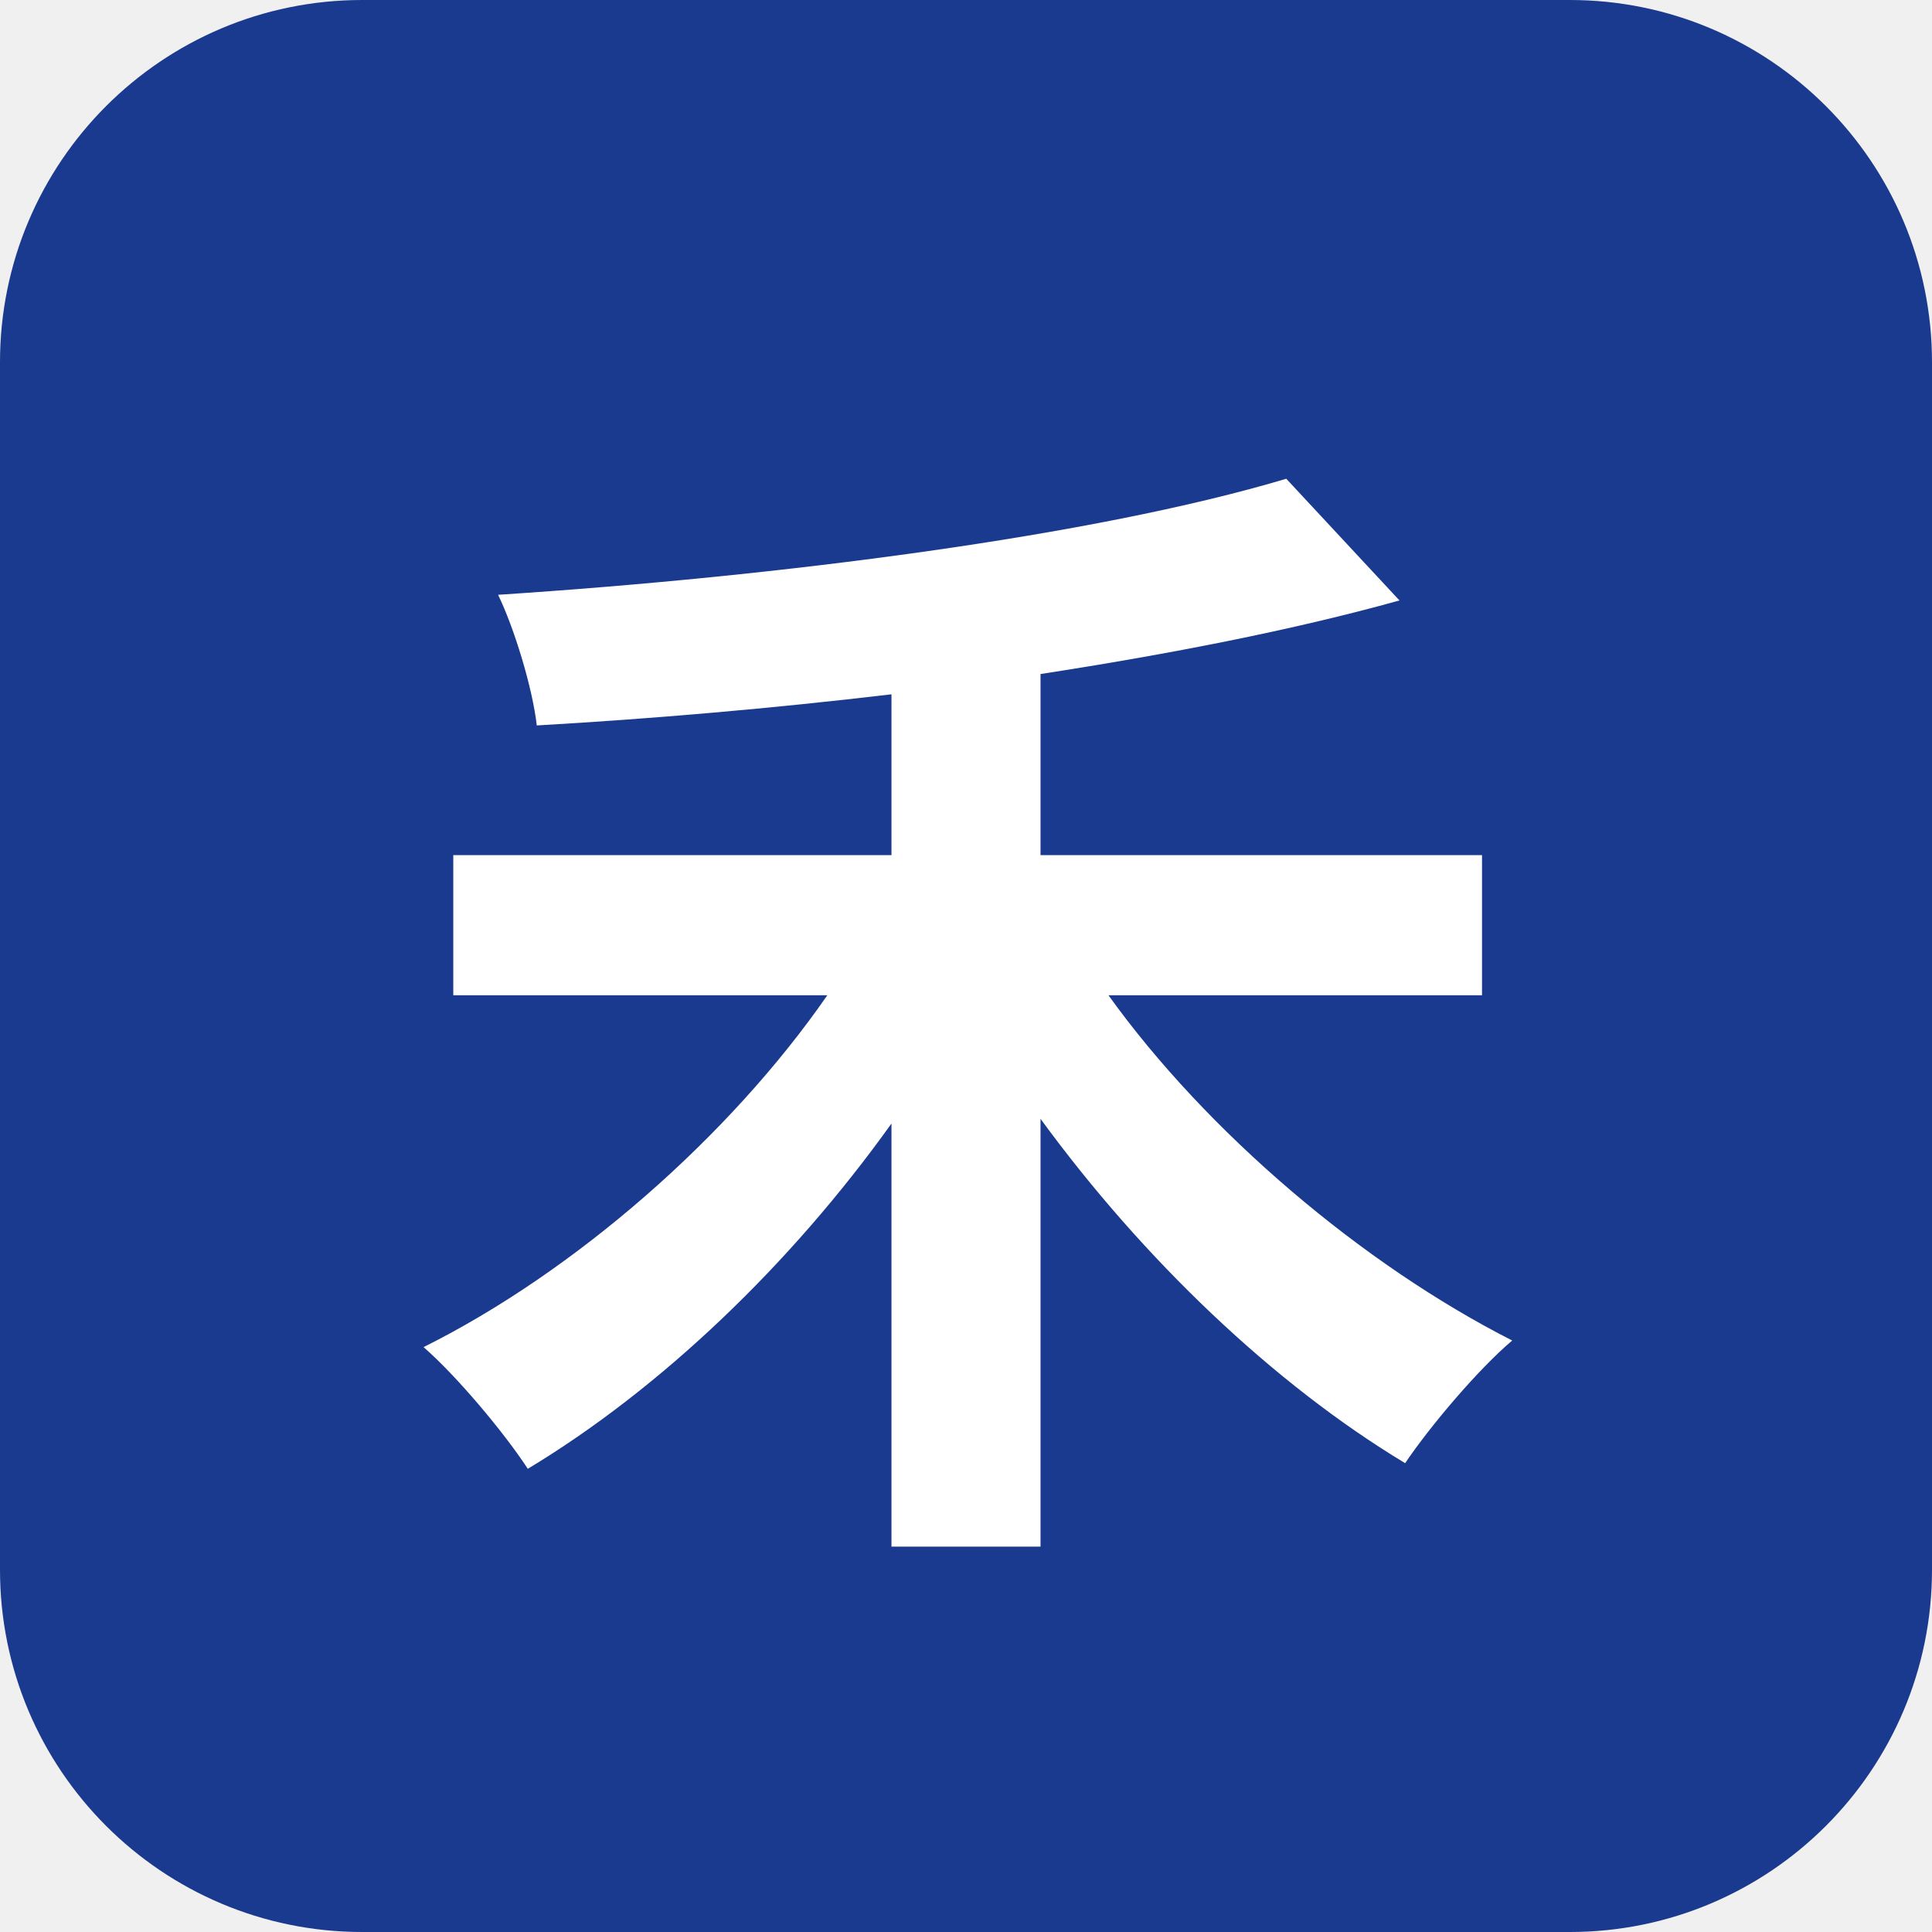
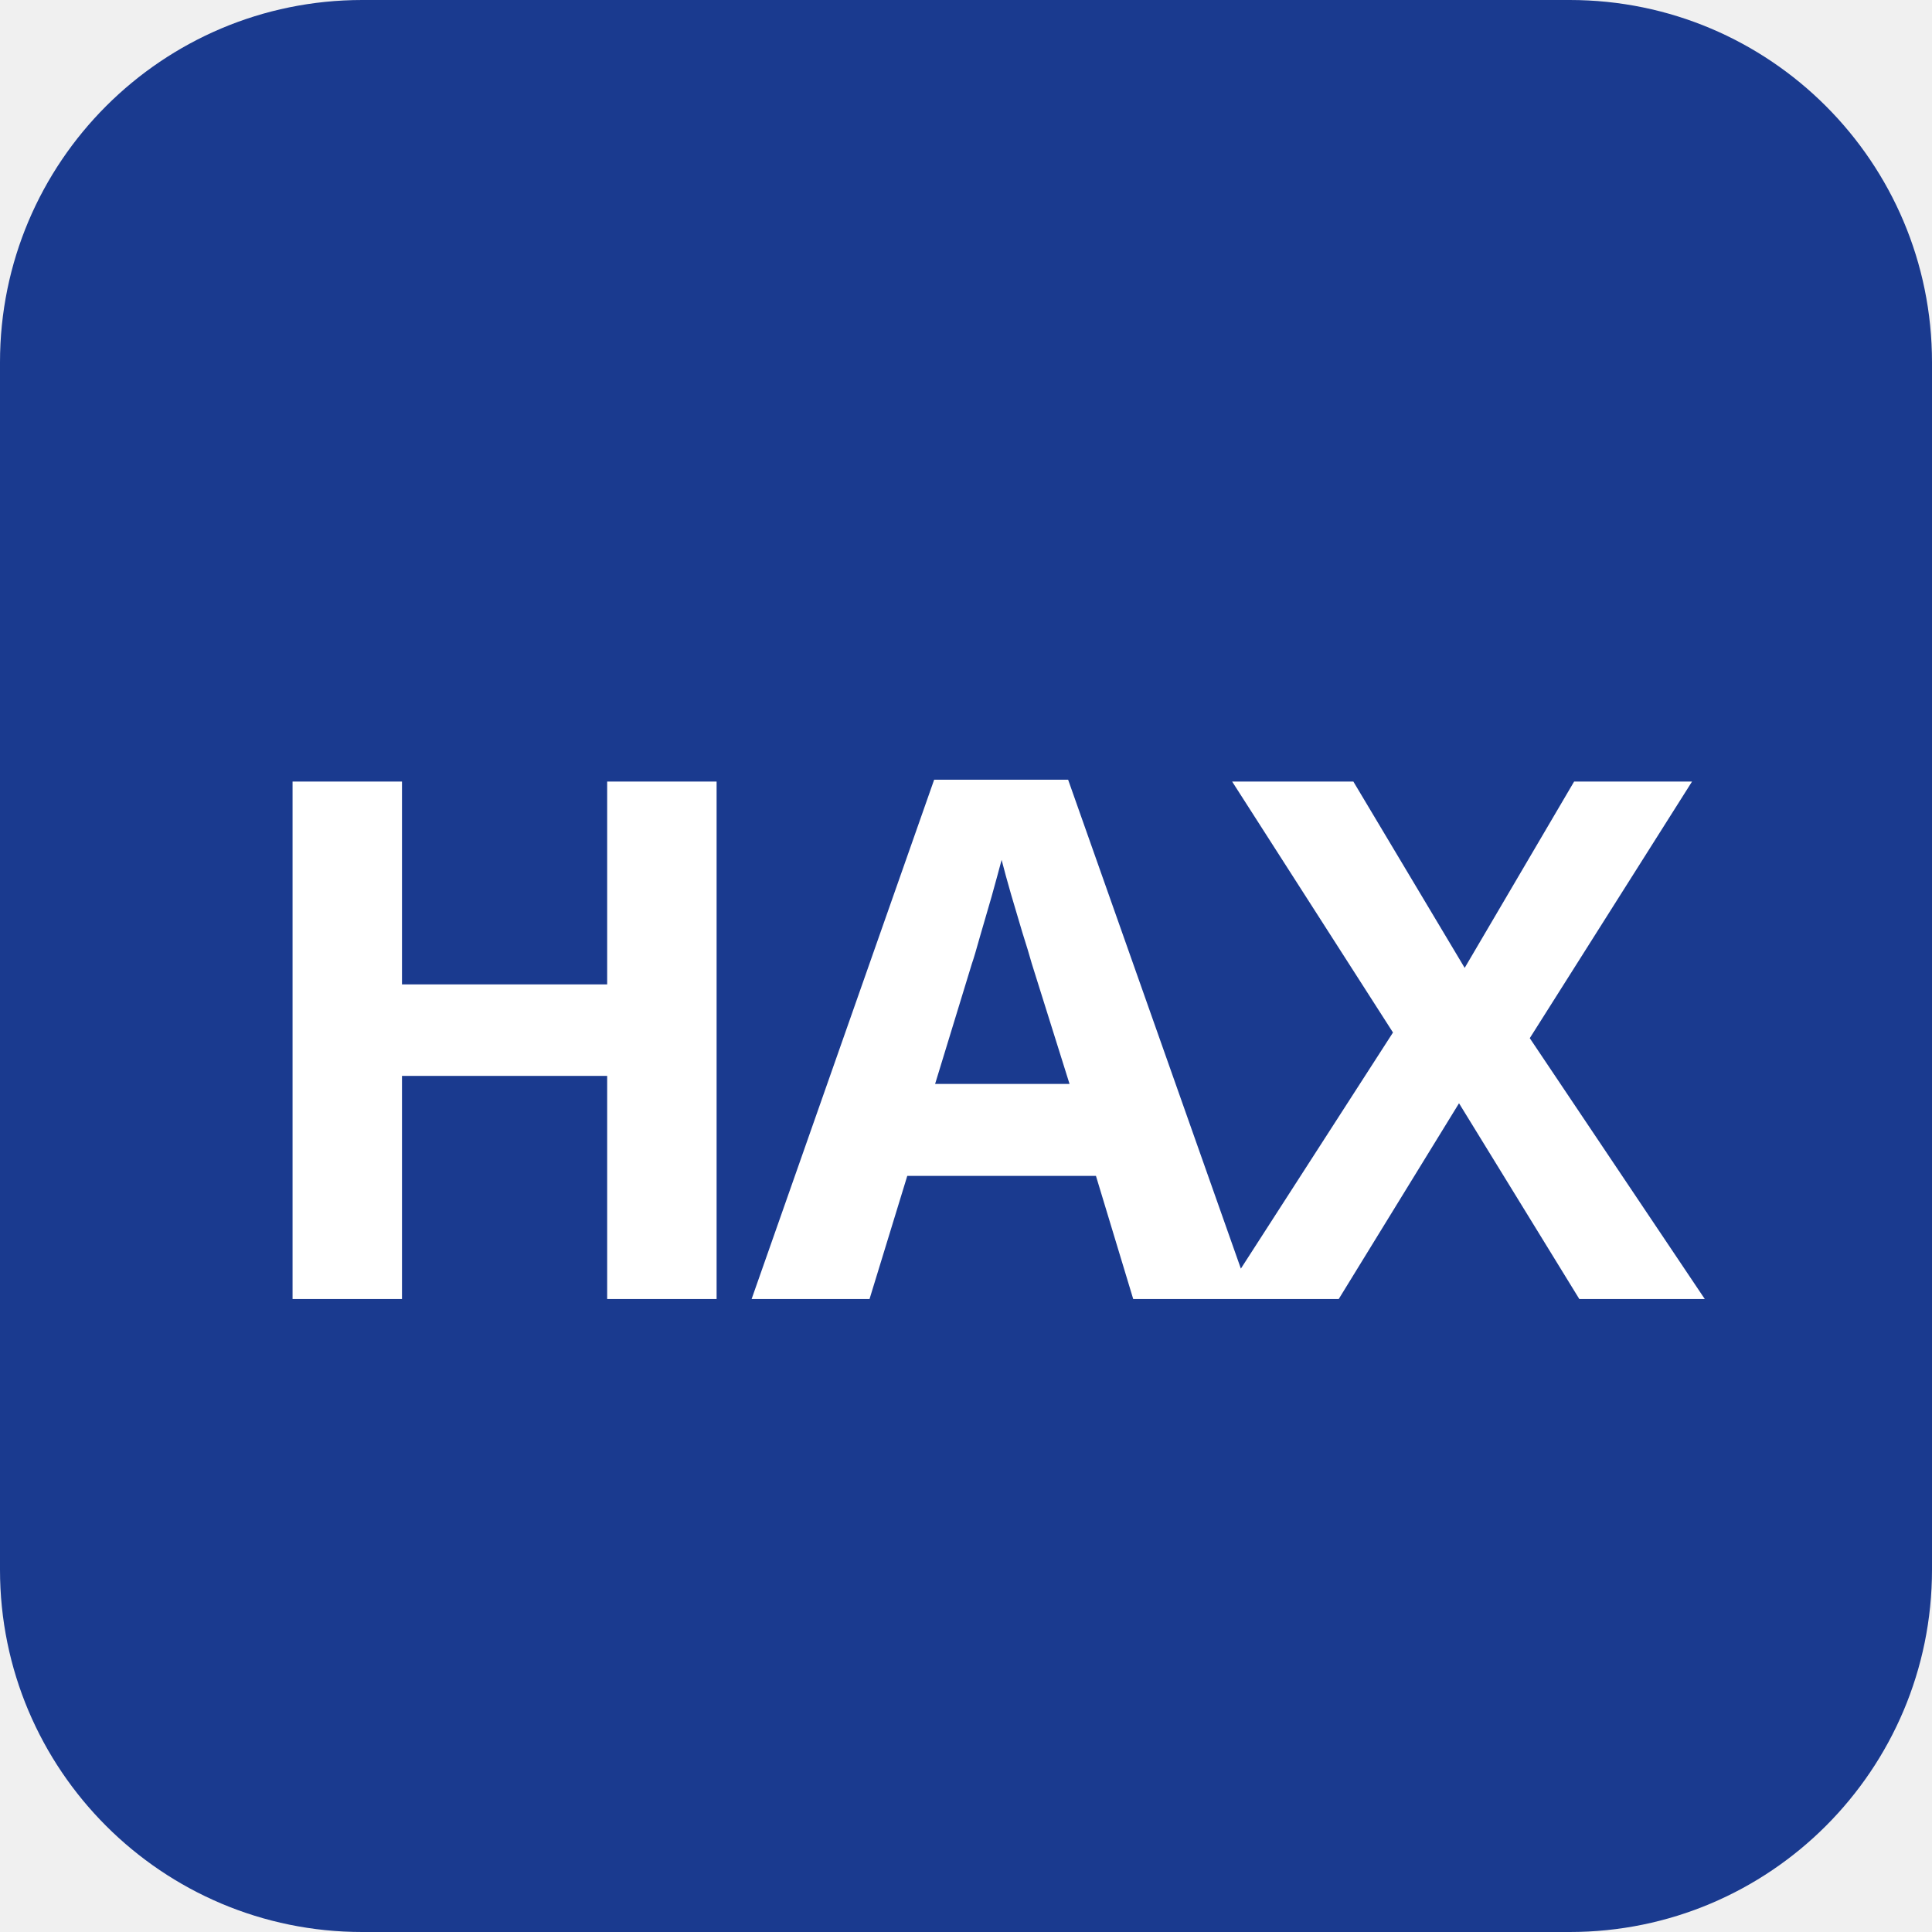
<svg xmlns="http://www.w3.org/2000/svg" viewBox="0 0 64 64" width="64" height="64">
  <rect width="64" height="64" rx="12" fill="#1a3a8f" />
-   <text x="50%" y="54%" dominant-baseline="middle" text-anchor="middle" font-family="'Noto Sans SC', system-ui, sans-serif" font-size="38" font-weight="700" fill="#ffffff">禾</text>
+   <text x="50%" y="54%" dominant-baseline="middle" text-anchor="middle" font-family="'Outfit', system-ui, sans-serif" font-size="24" font-weight="800" letter-spacing="-1" fill="#ffffff">HAX</text>
</svg>
